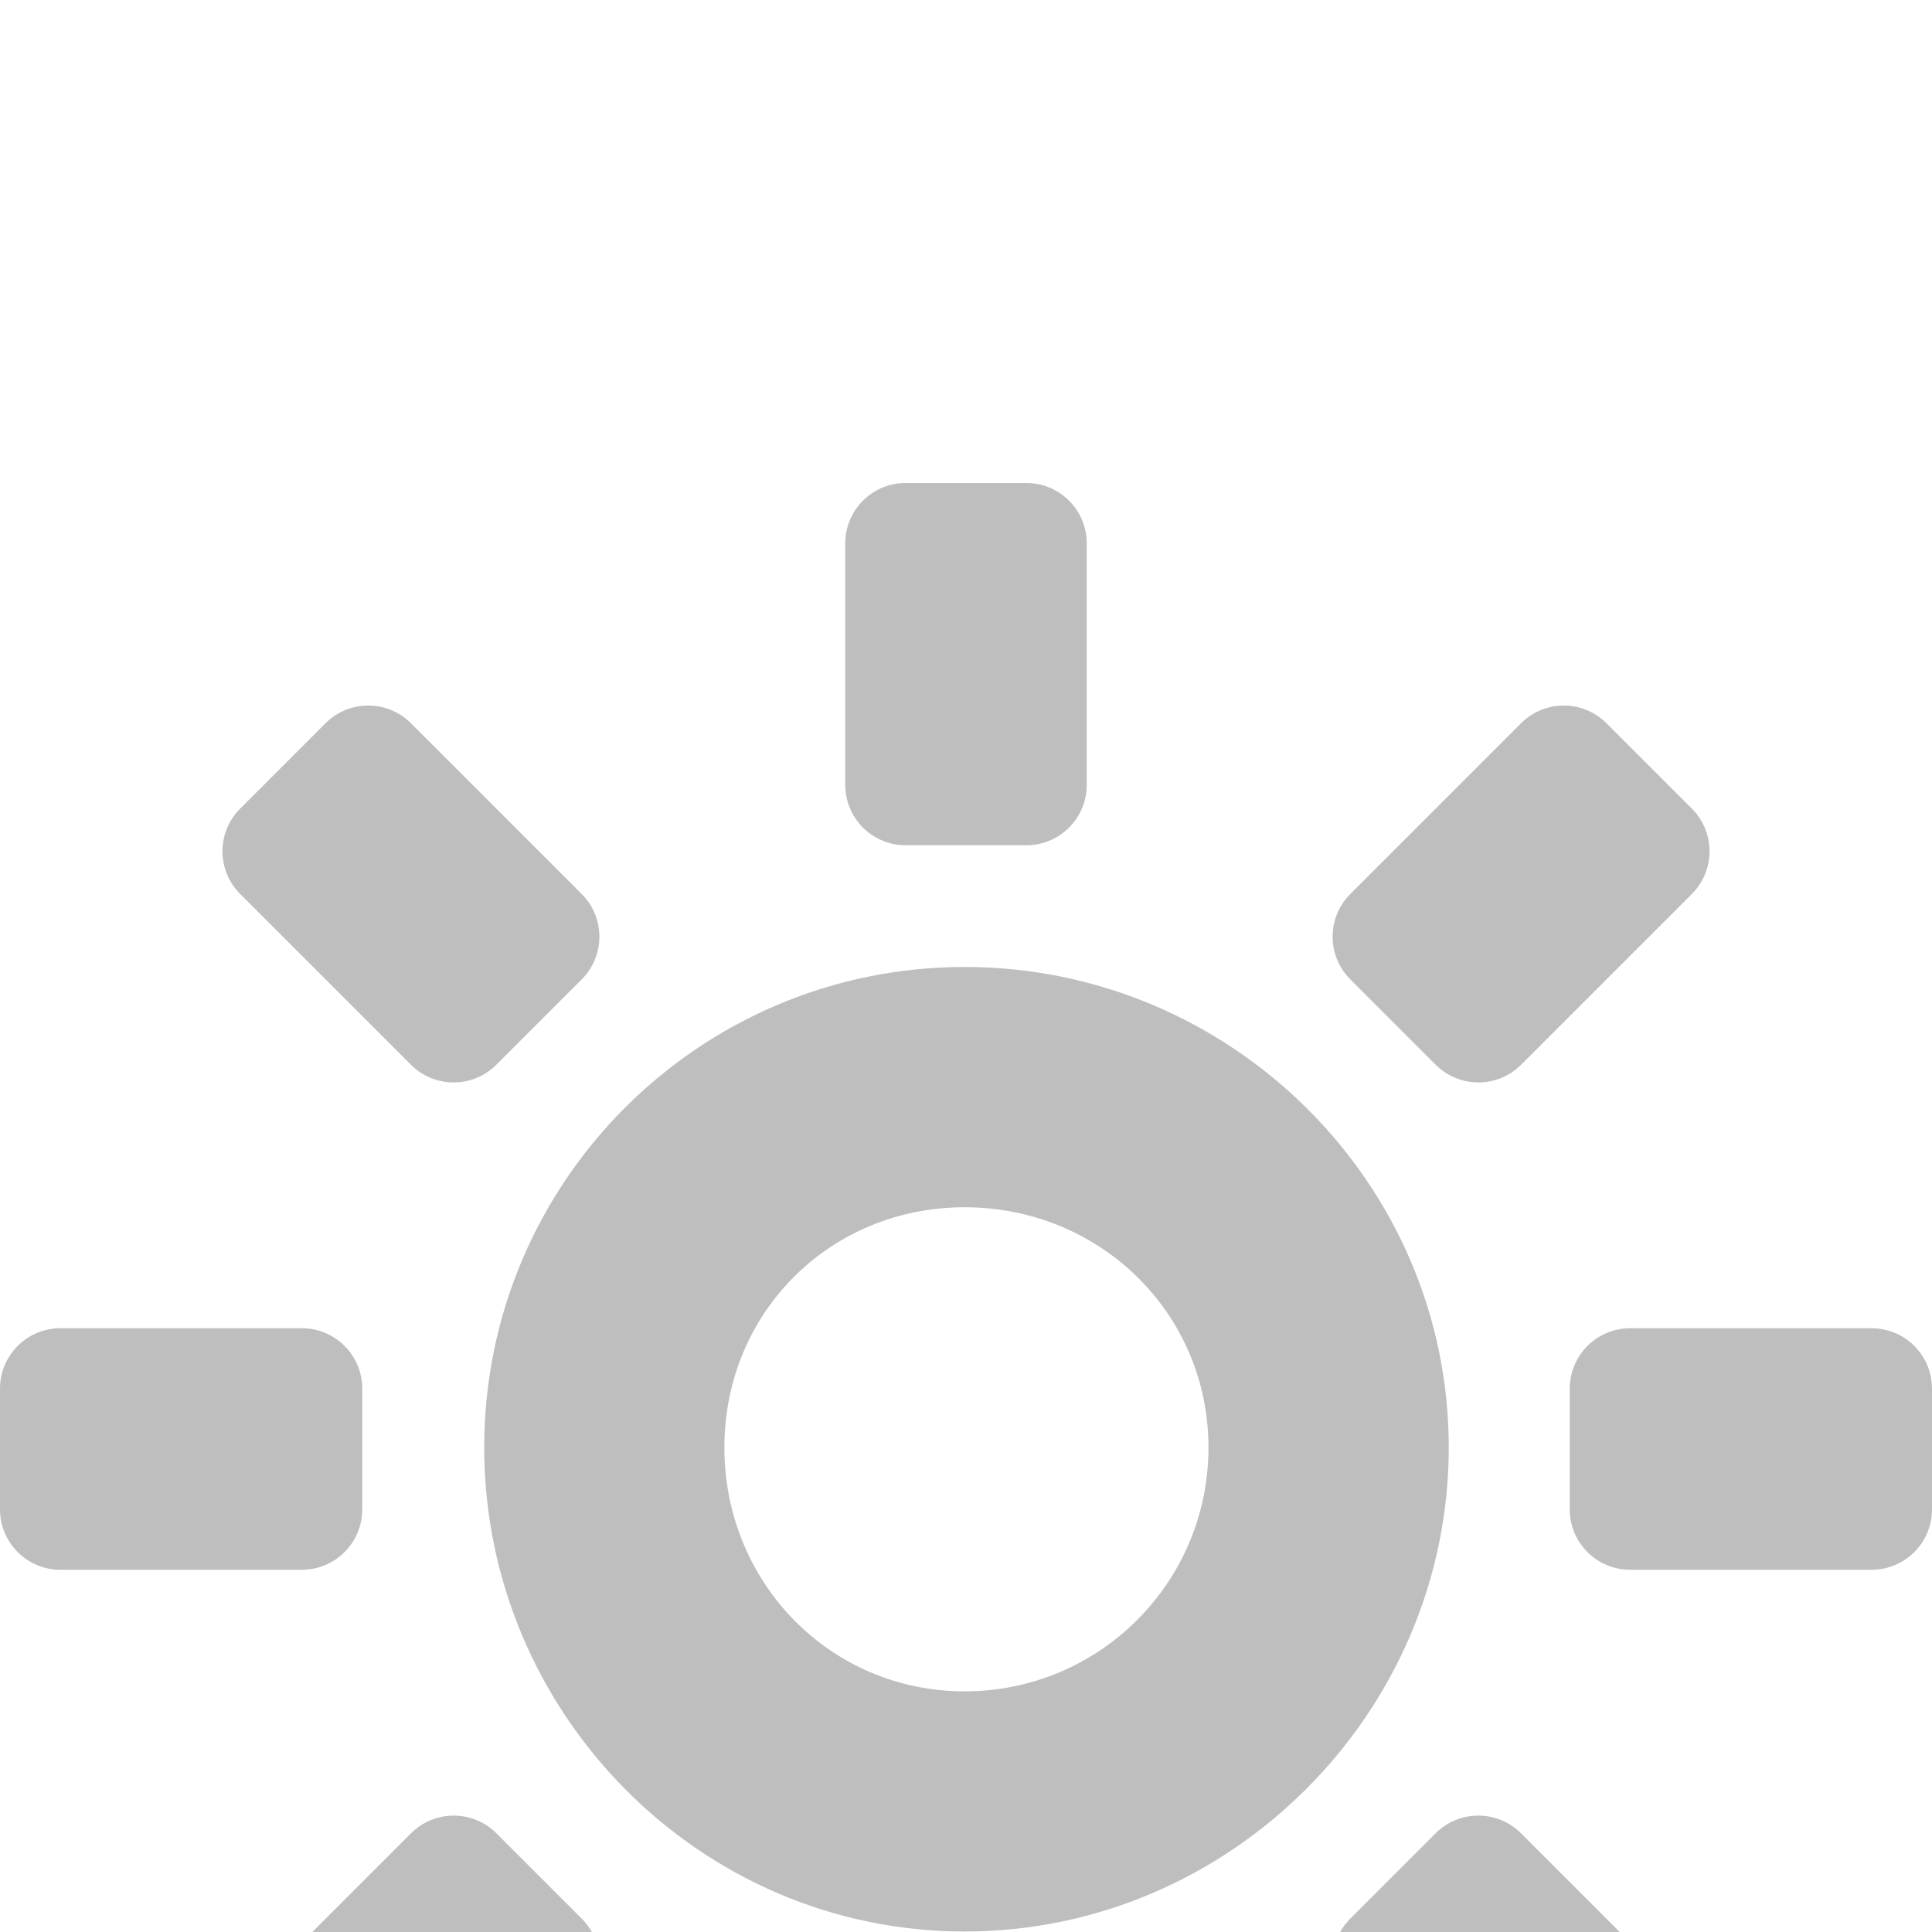
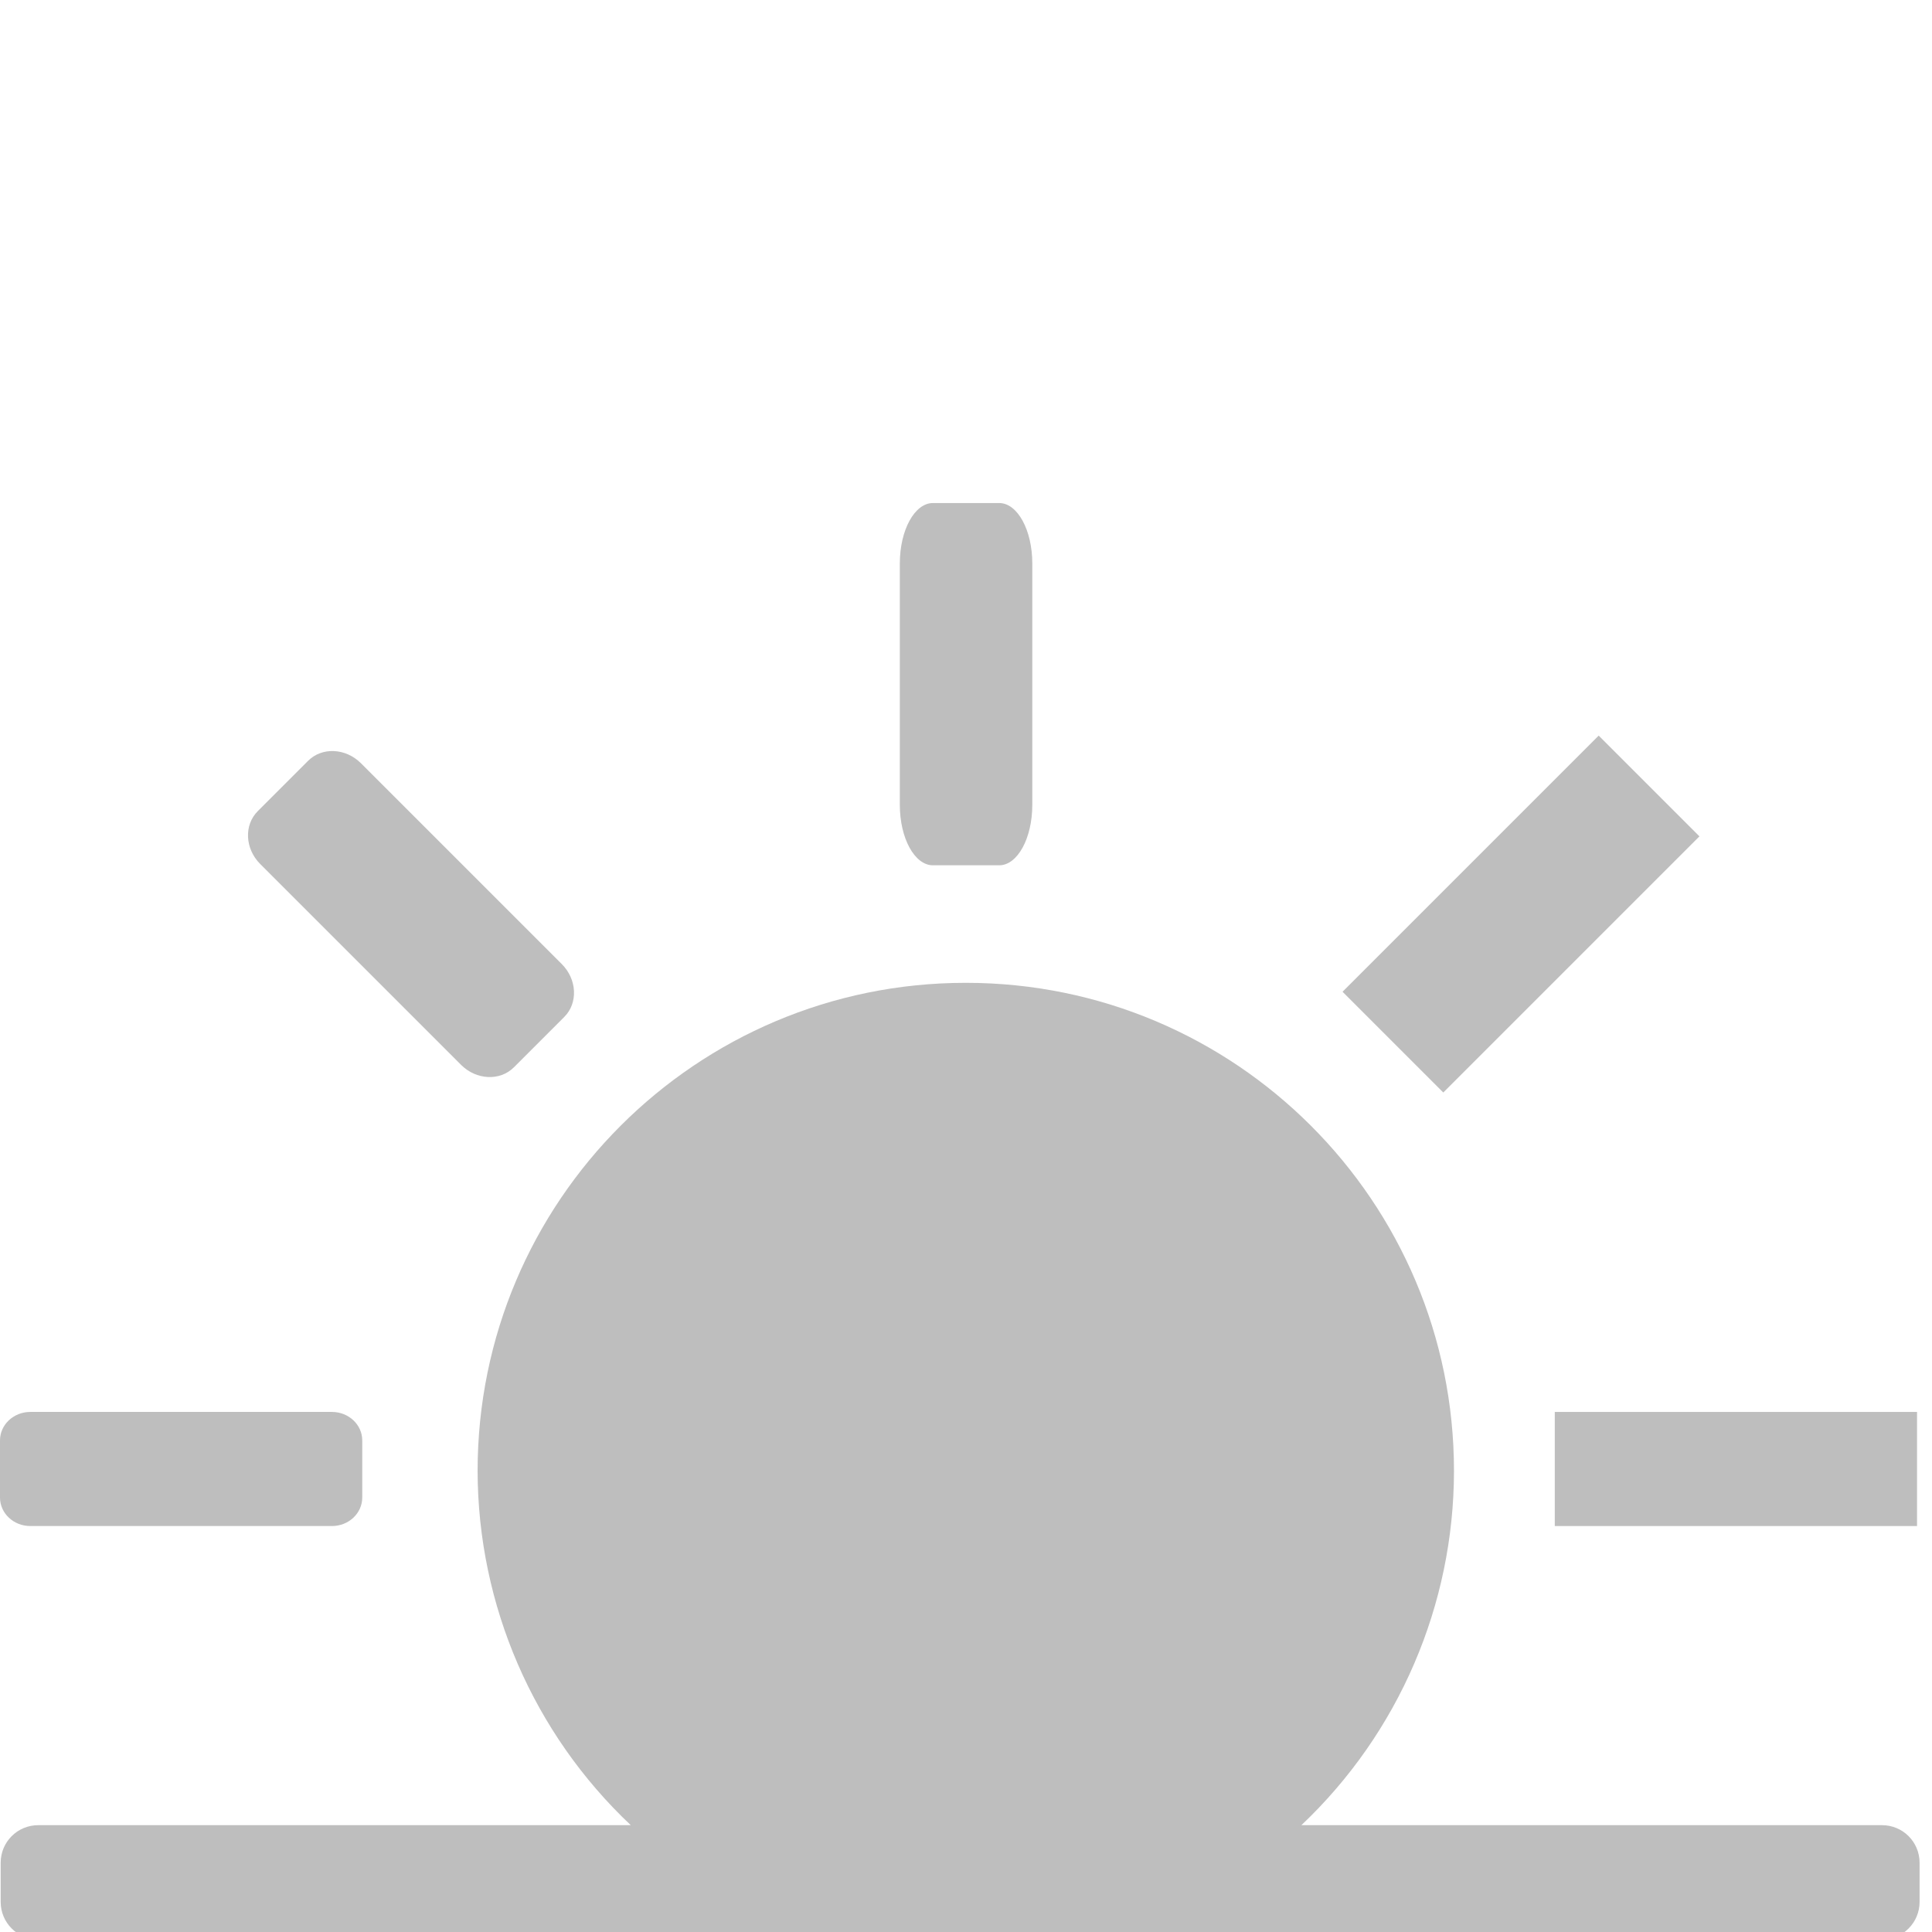
- <svg xmlns="http://www.w3.org/2000/svg" height="16" id="svg7384" version="1.1" width="16">
+ <svg xmlns="http://www.w3.org/2000/svg" height="17.067" id="svg7384" version="1.1" width="17.067" viewBox="0 0 16 16">
  <defs id="defs7386" />
  <g id="layer9" style="display:inline" transform="translate(-81,-317)">
-     <rect height="2" id="rect4906-43-6" rx="0.5" ry="0.5" style="color:#bebebe;fill:#bebebe;fill-opacity:1;fill-rule:nonzero;stroke:none;stroke-width:2;marker:none;visibility:visible;display:inline;overflow:visible;enable-background:new" width="3" x="81" y="328" />
-     <rect height="2" id="rect4906-4-6-6" rx="0.5" ry="0.5" style="color:#bebebe;fill:#bebebe;fill-opacity:1;fill-rule:nonzero;stroke:none;stroke-width:2;marker:none;visibility:visible;display:inline;overflow:visible;enable-background:new" width="3" x="94" y="328" />
-     <rect height="2" id="rect8386" rx="0.5" ry="0.5" style="color:#bebebe;fill:#bebebe;fill-opacity:1;fill-rule:nonzero;stroke:none;stroke-width:2;marker:none;visibility:visible;display:inline;overflow:visible;enable-background:new" transform="matrix(0.7071068,-0.7071068,0.7071068,0.7071068,0,0)" width="3" x="-177.706" y="294.571" />
-     <rect height="2" id="rect8388" rx="0.5" ry="0.5" style="color:#bebebe;fill:#bebebe;fill-opacity:1;fill-rule:nonzero;stroke:none;stroke-width:2;marker:none;visibility:visible;display:inline;overflow:visible;enable-background:new" transform="matrix(0.7071068,-0.7071068,0.7071068,0.7071068,0,0)" width="3" x="-164.705" y="294.571" />
-     <rect height="2" id="rect8390" rx="0.5" ry="0.5" style="color:#bebebe;fill:#bebebe;fill-opacity:1;fill-rule:nonzero;stroke:none;stroke-width:2;marker:none;visibility:visible;display:inline;overflow:visible;enable-background:new" transform="matrix(0,-1,1,0,0,0)" width="3" x="-337" y="88" />
-     <rect height="2" id="rect8392" rx="0.5" ry="0.5" style="color:#bebebe;fill:#bebebe;fill-opacity:1;fill-rule:nonzero;stroke:none;stroke-width:2;marker:none;visibility:visible;display:inline;overflow:visible;enable-background:new" transform="matrix(0,-1,1,0,0,0)" width="3" x="-324" y="88" />
-     <rect height="2" id="rect8394" rx="0.5" ry="0.5" style="color:#bebebe;fill:#bebebe;fill-opacity:1;fill-rule:nonzero;stroke:none;stroke-width:2;marker:none;visibility:visible;display:inline;overflow:visible;enable-background:new" transform="matrix(-0.7071068,-0.7071068,0.7071068,-0.7071068,0,0)" width="3" x="-303.571" y="-170.706" />
-     <rect height="2" id="rect8396" rx="0.5" ry="0.5" style="color:#bebebe;fill:#bebebe;fill-opacity:1;fill-rule:nonzero;stroke:none;stroke-width:2;marker:none;visibility:visible;display:inline;overflow:visible;enable-background:new" transform="matrix(-0.7071068,-0.7071068,0.7071068,-0.7071068,0,0)" width="3" x="-290.57" y="-170.706" />
-     <path d="m 88.989,325.008 c -2.197,0 -3.979,1.782 -3.979,3.979 0,2.197 1.782,4.009 3.979,4.009 2.197,0 4.009,-1.811 4.009,-4.009 0,-2.197 -1.811,-3.979 -4.009,-3.979 z m 0,1.99 c 1.116,0 2.019,0.873 2.019,1.99 0,1.116 -0.902,2.019 -2.019,2.019 -1.116,0 -1.99,-0.902 -1.99,-2.019 0,-1.116 0.873,-1.99 1.99,-1.99 z" id="path32729" style="font-size:medium;font-style:normal;font-variant:normal;font-weight:normal;font-stretch:normal;text-indent:0;text-align:start;text-decoration:none;line-height:normal;letter-spacing:normal;word-spacing:normal;text-transform:none;direction:ltr;block-progression:tb;writing-mode:lr-tb;text-anchor:start;baseline-shift:baseline;color:#000000;fill:#bebebe;fill-opacity:1;stroke:none;stroke-width:2.136;marker:none;visibility:visible;display:inline;overflow:visible;enable-background:accumulate;font-family:Sans;-inkscape-font-specification:Sans" />
+     <path style="color:#bebebe;display:inline;overflow:visible;visibility:visible;fill:#bebebe;fill-opacity:1;fill-rule:nonzero;stroke:none;stroke-width:3.376;marker:none;enable-background:new" d="M 8.531 8.682 A 4.312 4.312 0 0 0 4.219 12.994 A 4.312 4.312 0 0 0 5.572 16.123 L 0.338 16.123 C 0.154 16.123 0.006 16.271 0.006 16.455 L 0.006 16.801 C 0.006 16.984 0.154 17.133 0.338 17.133 L 16.625 17.133 C 16.809 17.133 16.957 16.984 16.957 16.801 L 16.957 16.455 C 16.957 16.271 16.809 16.123 16.625 16.123 L 11.496 16.123 A 4.312 4.312 0 0 0 12.844 12.994 A 4.312 4.312 0 0 0 8.531 8.682 z " transform="matrix(0.9374999,0,0,0.9374999,81,317)" id="rect4556" />
+     <rect height="0.945" id="rect4906-43-6" rx="0.251" ry="0.236" style="color:#bebebe;display:inline;overflow:visible;visibility:visible;fill:#bebebe;fill-opacity:1;fill-rule:nonzero;stroke:none;stroke-width:1.375;marker:none;enable-background:new" width="3" x="81" y="328.693" />
+     <rect height="0.945" id="rect4906-4-6-6" rx="0" ry="0.352" style="color:#bebebe;display:inline;overflow:visible;visibility:visible;fill:#bebebe;fill-opacity:1;fill-rule:nonzero;stroke:none;stroke-width:1.375;marker:none;enable-background:new" width="3" x="93.876" y="328.693" />
+     <rect height="1.097" id="rect8392" rx="0.5" ry="0.274" style="color:#bebebe;display:inline;overflow:visible;visibility:visible;fill:#bebebe;fill-opacity:1;fill-rule:nonzero;stroke:none;stroke-width:1.481;marker:none;enable-background:new" transform="rotate(-90)" width="3" x="-324.166" y="88.452" />
+     <rect y="-170.413" x="-290.688" width="3" transform="rotate(-135)" style="color:#bebebe;display:inline;overflow:visible;visibility:visible;fill:#bebebe;fill-opacity:1;fill-rule:nonzero;stroke:none;stroke-width:1.536;marker:none;enable-background:new" ry="0.295" rx="0.324" id="rect4550" height="1.18" />
+     <rect height="1.18" id="rect4554" rx="0.397" ry="0" style="color:#bebebe;display:inline;overflow:visible;visibility:visible;fill:#bebebe;fill-opacity:1;fill-rule:nonzero;stroke:none;stroke-width:1.536;marker:none;enable-background:new" transform="rotate(-45)" width="3" x="-164.823" y="295.098" />
  </g>
  <g id="layer10" style="display:inline" transform="translate(-81,-317)" />
  <g id="layer11" transform="translate(-81,-317)" />
  <g id="layer13" style="display:inline" transform="translate(-81,-317)" />
  <g id="layer14" transform="translate(-81,-317)" />
  <g id="layer15" style="display:inline" transform="translate(-81,-317)" />
  <g id="g71291" style="display:inline" transform="translate(-81,-317)" />
  <g id="g4953" style="display:inline" transform="translate(-81,-317)" />
  <g id="layer12" style="display:inline" transform="translate(-81,-317)" />
</svg>
